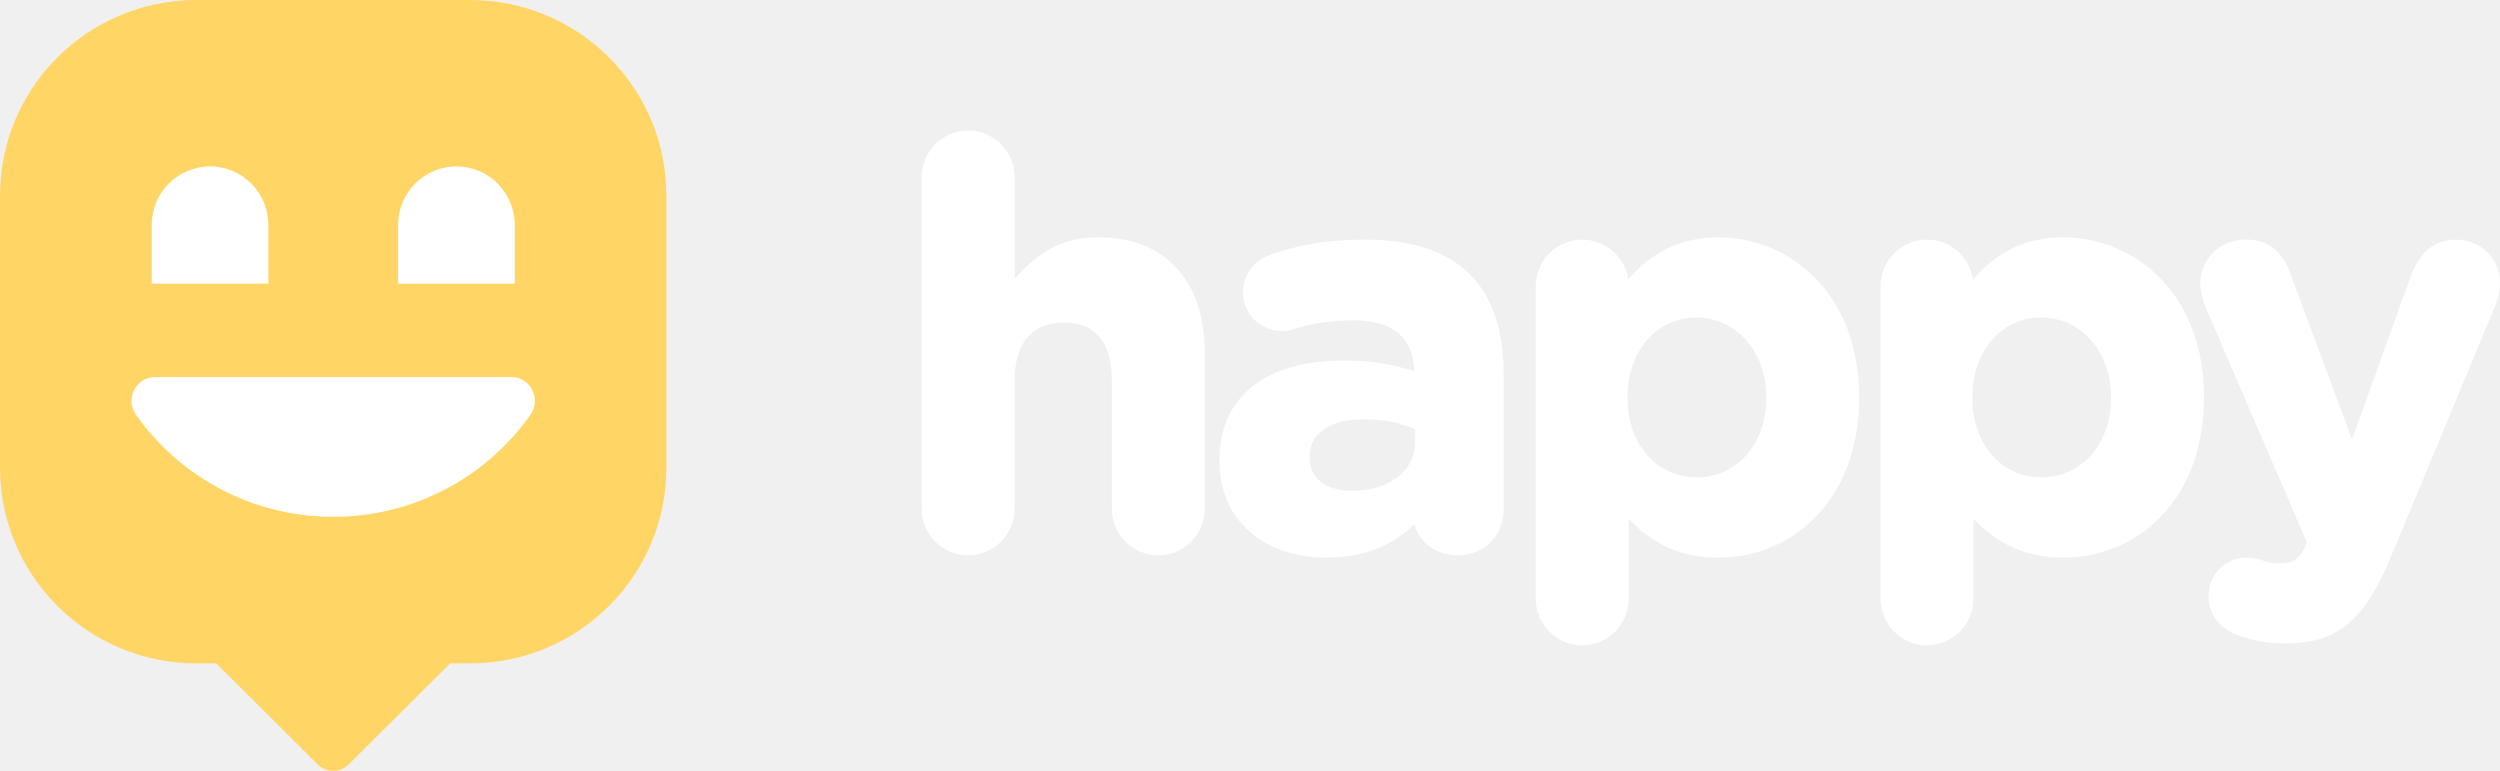
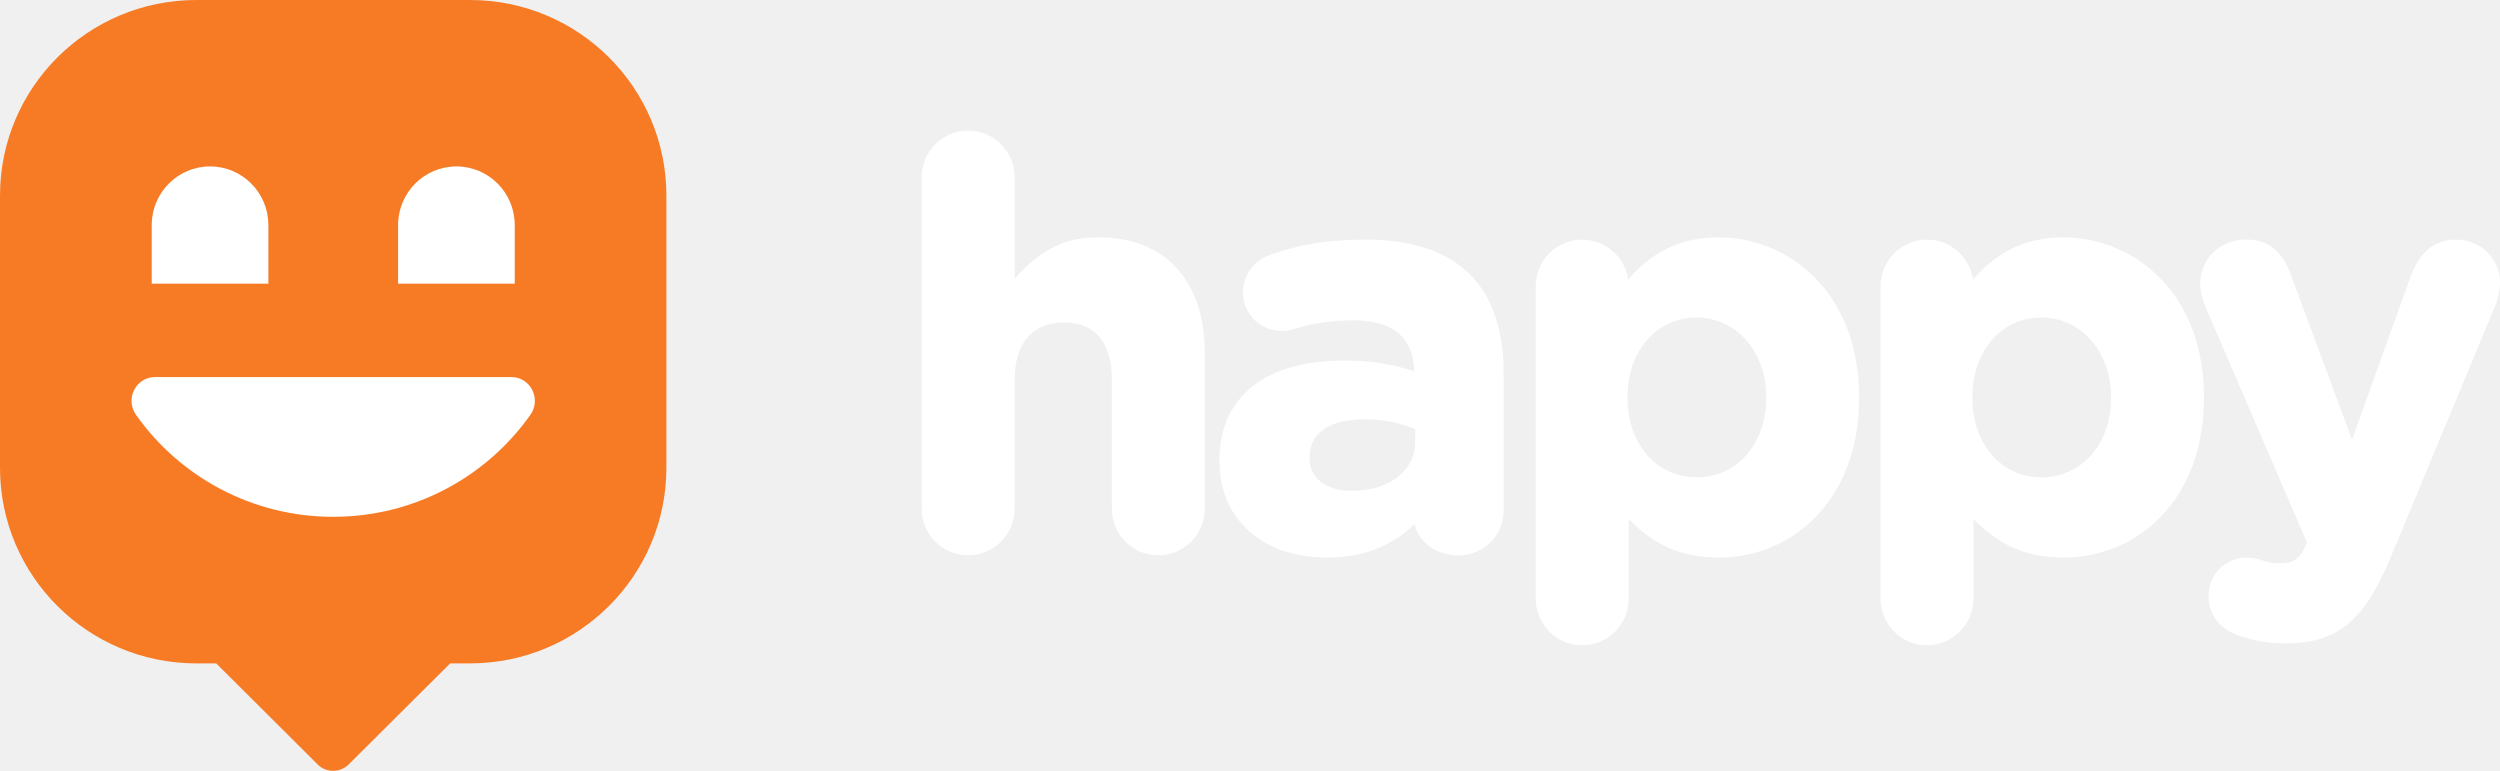
<svg xmlns="http://www.w3.org/2000/svg" width="240" height="74" viewBox="0 0 240 74" fill="none">
  <path fill-rule="evenodd" clip-rule="evenodd" d="M105.488 22.786C103.168 22.786 100.414 23.278 97.406 26.766V17.005C97.406 14.539 95.405 12.533 92.944 12.533C90.484 12.533 88.483 14.539 88.483 17.005V48.837C88.483 51.303 90.484 53.309 92.944 53.309C95.405 53.309 97.406 51.303 97.406 48.837V36.483C97.406 32.931 99.089 30.97 102.154 30.97C105.156 30.97 106.737 32.873 106.737 36.483V48.837C106.737 51.303 108.738 53.309 111.199 53.309C113.659 53.309 115.66 51.303 115.66 48.837V33.889C115.654 26.939 111.855 22.786 105.488 22.786ZM131.111 23.004C127.478 23.004 124.597 23.476 121.773 24.537C120.307 25.086 119.326 26.504 119.326 28.063C119.326 30.146 120.977 31.775 123.086 31.775C123.52 31.775 123.883 31.711 124.38 31.545C126.095 31.008 127.905 30.753 129.925 30.753C134.718 30.753 135.738 33.404 135.751 35.646C134.087 35.103 131.99 34.605 129.065 34.605C121.442 34.605 117.069 38.099 117.069 44.2V44.308C117.069 49.821 121.2 53.527 127.344 53.527C130.805 53.527 133.578 52.472 135.789 50.313C136.165 51.891 137.676 53.316 139.996 53.316C142.437 53.316 144.349 51.425 144.349 49.01V35.831C144.349 31.685 143.266 28.491 141.118 26.345C138.9 24.128 135.534 23.004 131.111 23.004ZM129.817 47.119C127.287 47.119 125.719 45.918 125.719 43.983V43.874C125.719 41.568 127.644 40.252 131.003 40.252C132.723 40.252 134.438 40.59 135.859 41.204V42.424C135.859 45.184 133.374 47.119 129.817 47.119ZM156.306 26.843C158.613 24.116 161.456 22.787 164.974 22.787C171.686 22.787 178.474 28.044 178.474 38.099V38.208C178.474 42.839 177.053 46.762 174.369 49.56C171.915 52.121 168.582 53.527 164.974 53.527C161.501 53.527 158.741 52.339 156.351 49.809V57.475C156.351 59.941 154.349 61.946 151.889 61.946C149.429 61.946 147.427 59.941 147.427 57.475V27.476C147.427 25.01 149.429 23.004 151.889 23.004C154.139 23.004 156 24.678 156.306 26.843ZM169.557 38.099C169.557 33.762 166.683 30.485 162.871 30.485C159.034 30.485 156.242 33.685 156.242 38.099V38.208C156.242 42.622 159.028 45.823 162.871 45.823C166.746 45.823 169.557 42.622 169.557 38.208V38.099ZM198.08 22.787C194.561 22.787 191.719 24.116 189.411 26.843C189.105 24.678 187.244 23.004 184.994 23.004C182.534 23.004 180.533 25.01 180.533 27.476V57.475C180.533 59.941 182.534 61.946 184.994 61.946C187.455 61.946 189.456 59.941 189.456 57.475V49.809C191.846 52.339 194.606 53.527 198.08 53.527C201.687 53.527 205.021 52.121 207.475 49.56C210.158 46.762 211.579 42.839 211.579 38.208V38.099C211.579 28.044 204.791 22.787 198.08 22.787ZM195.976 30.485C199.788 30.485 202.662 33.762 202.662 38.099V38.208C202.662 42.622 199.852 45.823 195.976 45.823C192.133 45.823 189.348 42.622 189.348 38.208V38.099C189.348 33.685 192.139 30.485 195.976 30.485ZM231.485 26.377C232.313 24.166 233.792 23.004 235.761 23.004C238.139 23.004 240.006 24.824 240 27.137C240 27.808 239.783 28.779 239.592 29.226L229.528 53.45C226.998 59.589 224.359 61.767 219.445 61.767C217.711 61.767 216.379 61.537 214.849 60.988C213.797 60.605 212.026 59.608 212.026 57.245C212.026 54.919 213.855 53.533 215.62 53.533C216.321 53.533 216.742 53.654 217.08 53.769C217.775 53.987 218.157 54.076 218.686 54.076C220.025 54.076 220.586 53.859 221.261 52.562L221.465 52.077L211.675 29.341C211.452 28.779 211.216 27.91 211.216 27.303C211.216 24.85 213.109 22.997 215.62 22.997C217.692 22.997 219.094 24.083 219.897 26.319L225.793 42.207L231.485 26.377Z" fill="white" />
-   <path d="M63.974 18.779V44.908C63.974 55.278 55.534 63.686 45.124 63.686H43.217L33.48 73.379C33.099 73.759 32.572 74 31.987 74C31.447 74 30.957 73.804 30.582 73.475L30.417 73.31L30.411 73.304L20.757 63.686H18.844C8.44 63.686 0 55.278 0 44.908V18.779C0 8.408 8.44 0 18.85 0H45.124C55.534 0 63.974 8.408 63.974 18.779Z" fill="#FFD666" />
+   <path d="M63.974 18.779V44.908C63.974 55.278 55.534 63.686 45.124 63.686H43.217L33.48 73.379C33.099 73.759 32.572 74 31.987 74C31.447 74 30.957 73.804 30.582 73.475L30.417 73.31L30.411 73.304L20.757 63.686H18.844C8.44 63.686 0 55.278 0 44.908V18.779C0 8.408 8.44 0 18.85 0H45.124C55.534 0 63.974 8.408 63.974 18.779Z" fill="#f77b25" />
  <path d="M14.895 36.197C13.039 36.197 11.981 38.304 13.058 39.825C17.245 45.75 24.168 49.613 31.99 49.613C39.812 49.613 46.729 45.744 50.916 39.825C51.992 38.304 50.934 36.197 49.079 36.197H14.895Z" fill="white" />
  <path d="M25.764 27.23H14.566V21.604C14.566 18.498 17.074 15.977 20.165 15.977C23.256 15.977 25.764 18.498 25.764 21.604V27.23Z" fill="white" />
  <path d="M49.415 27.23H38.217V21.604C38.217 18.498 40.725 15.977 43.816 15.977C46.907 15.977 49.415 18.498 49.415 21.604V27.23Z" fill="white" />
</svg>
